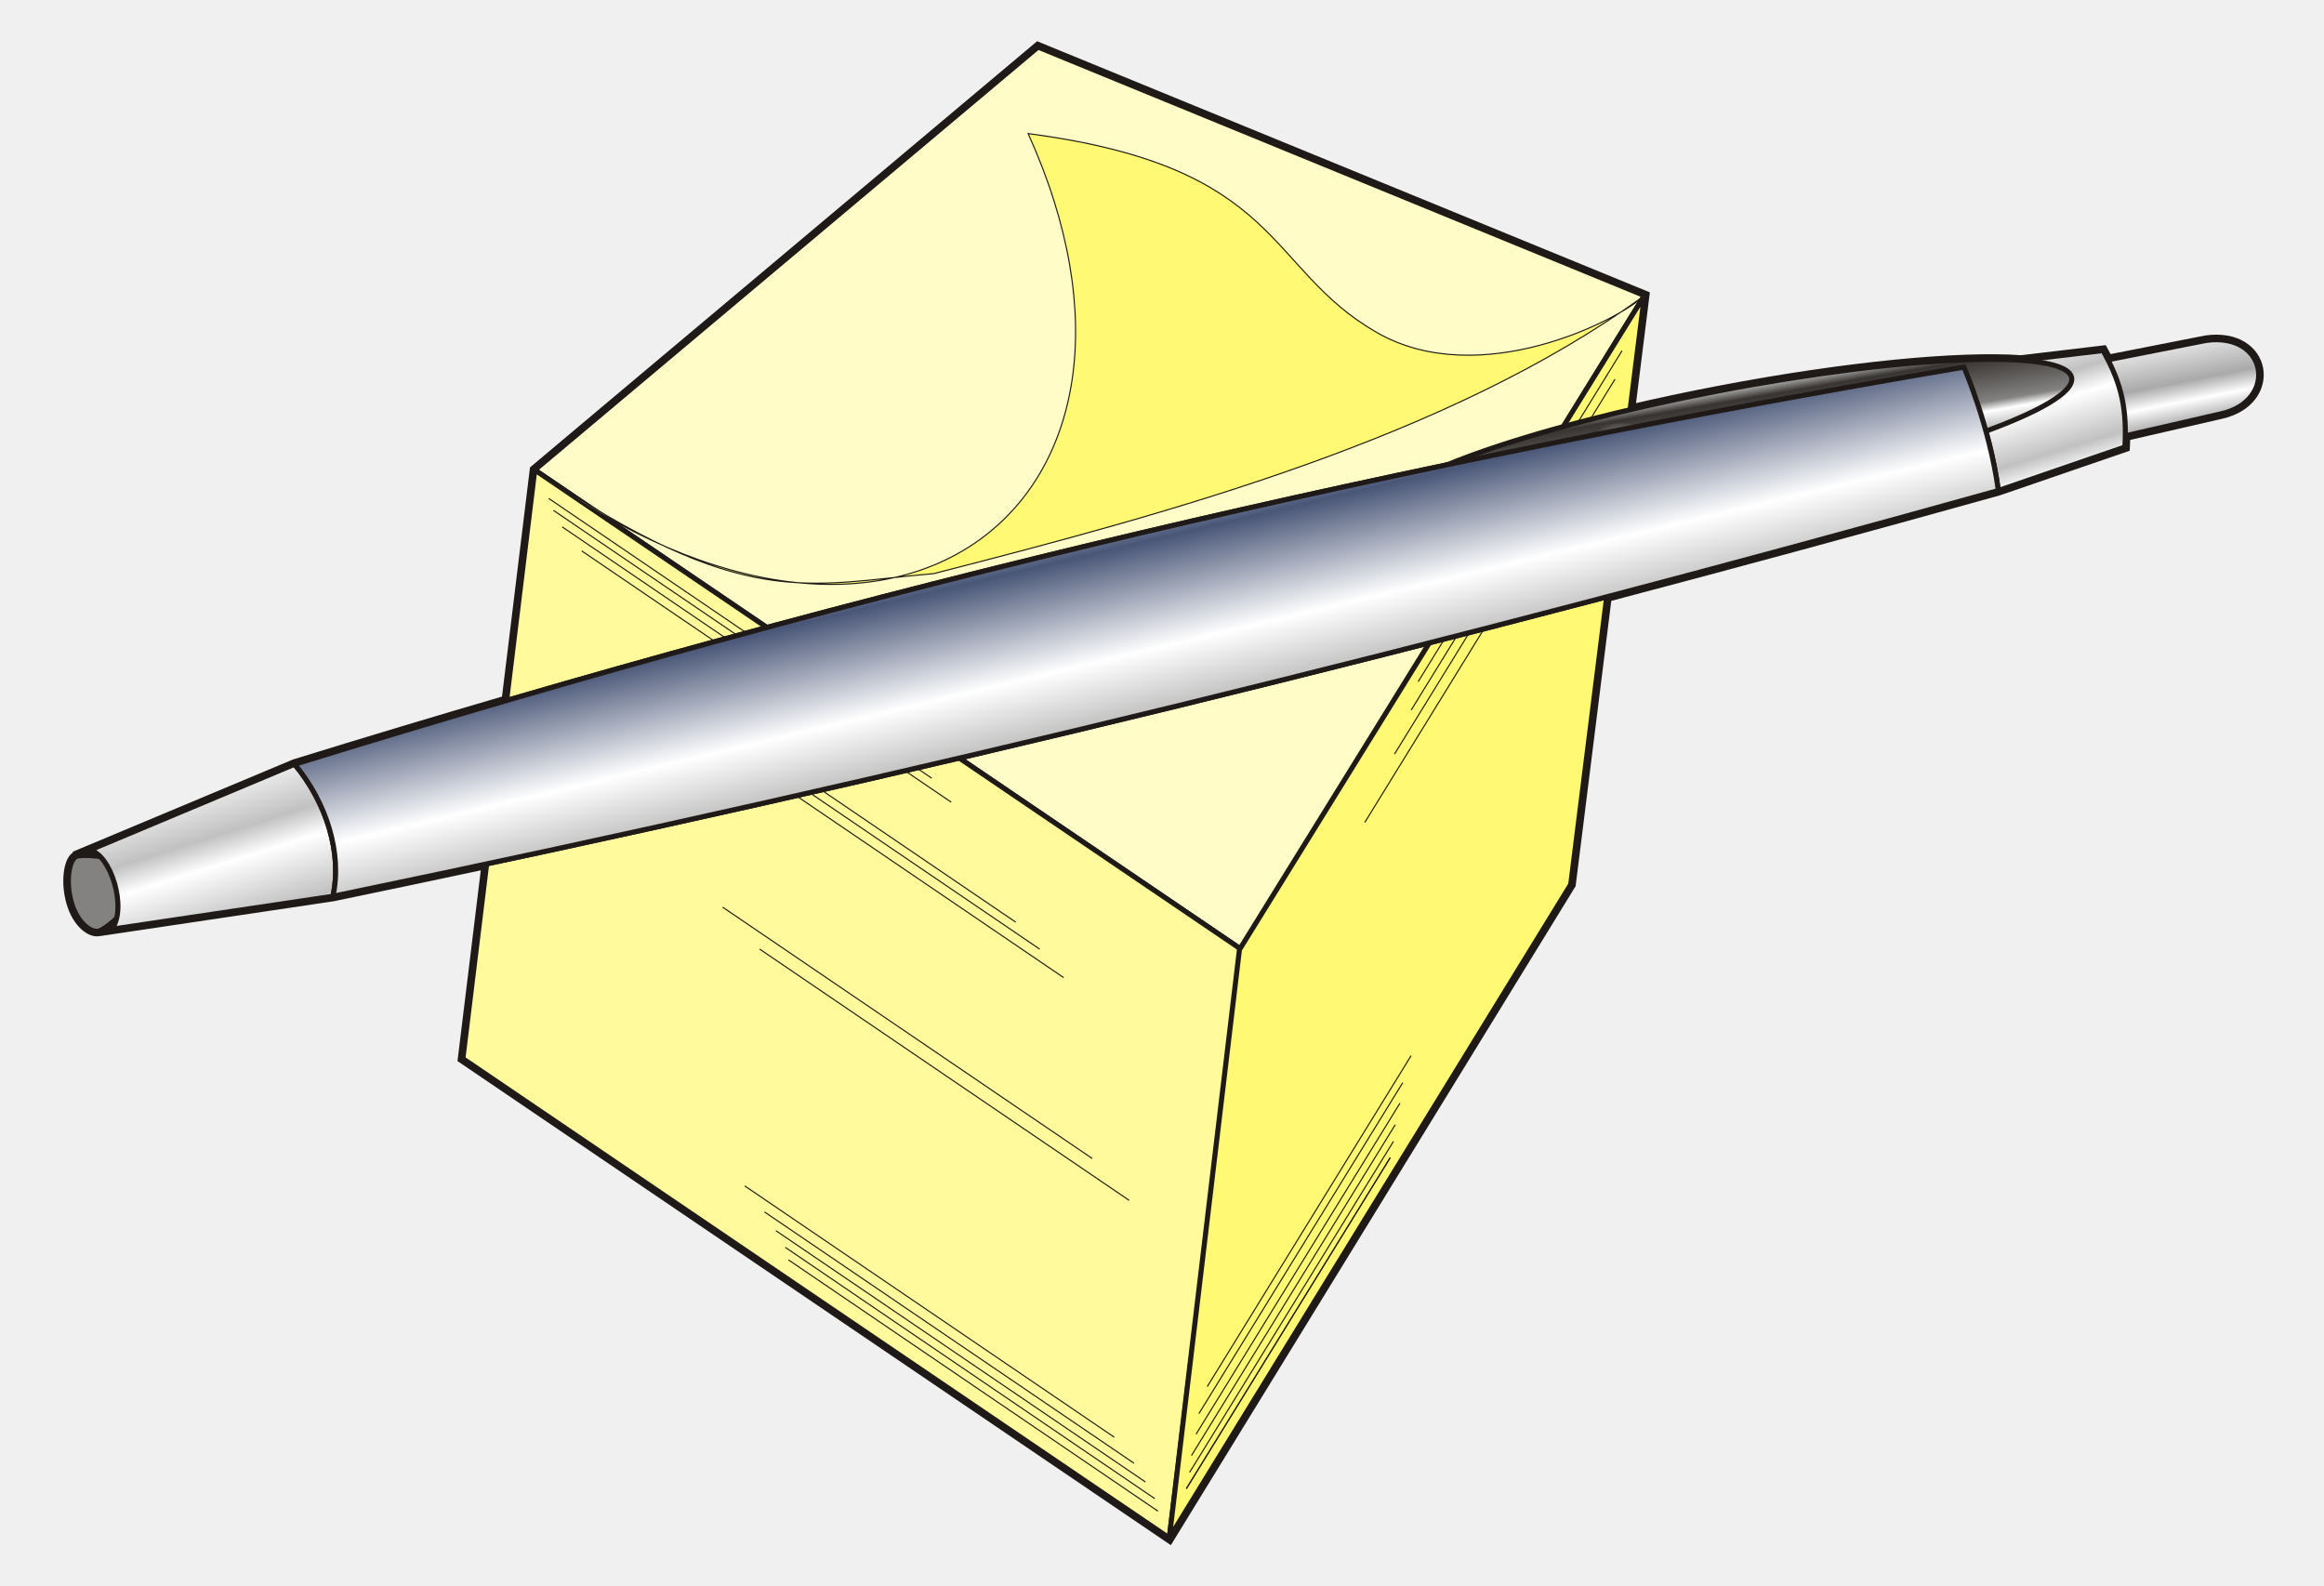
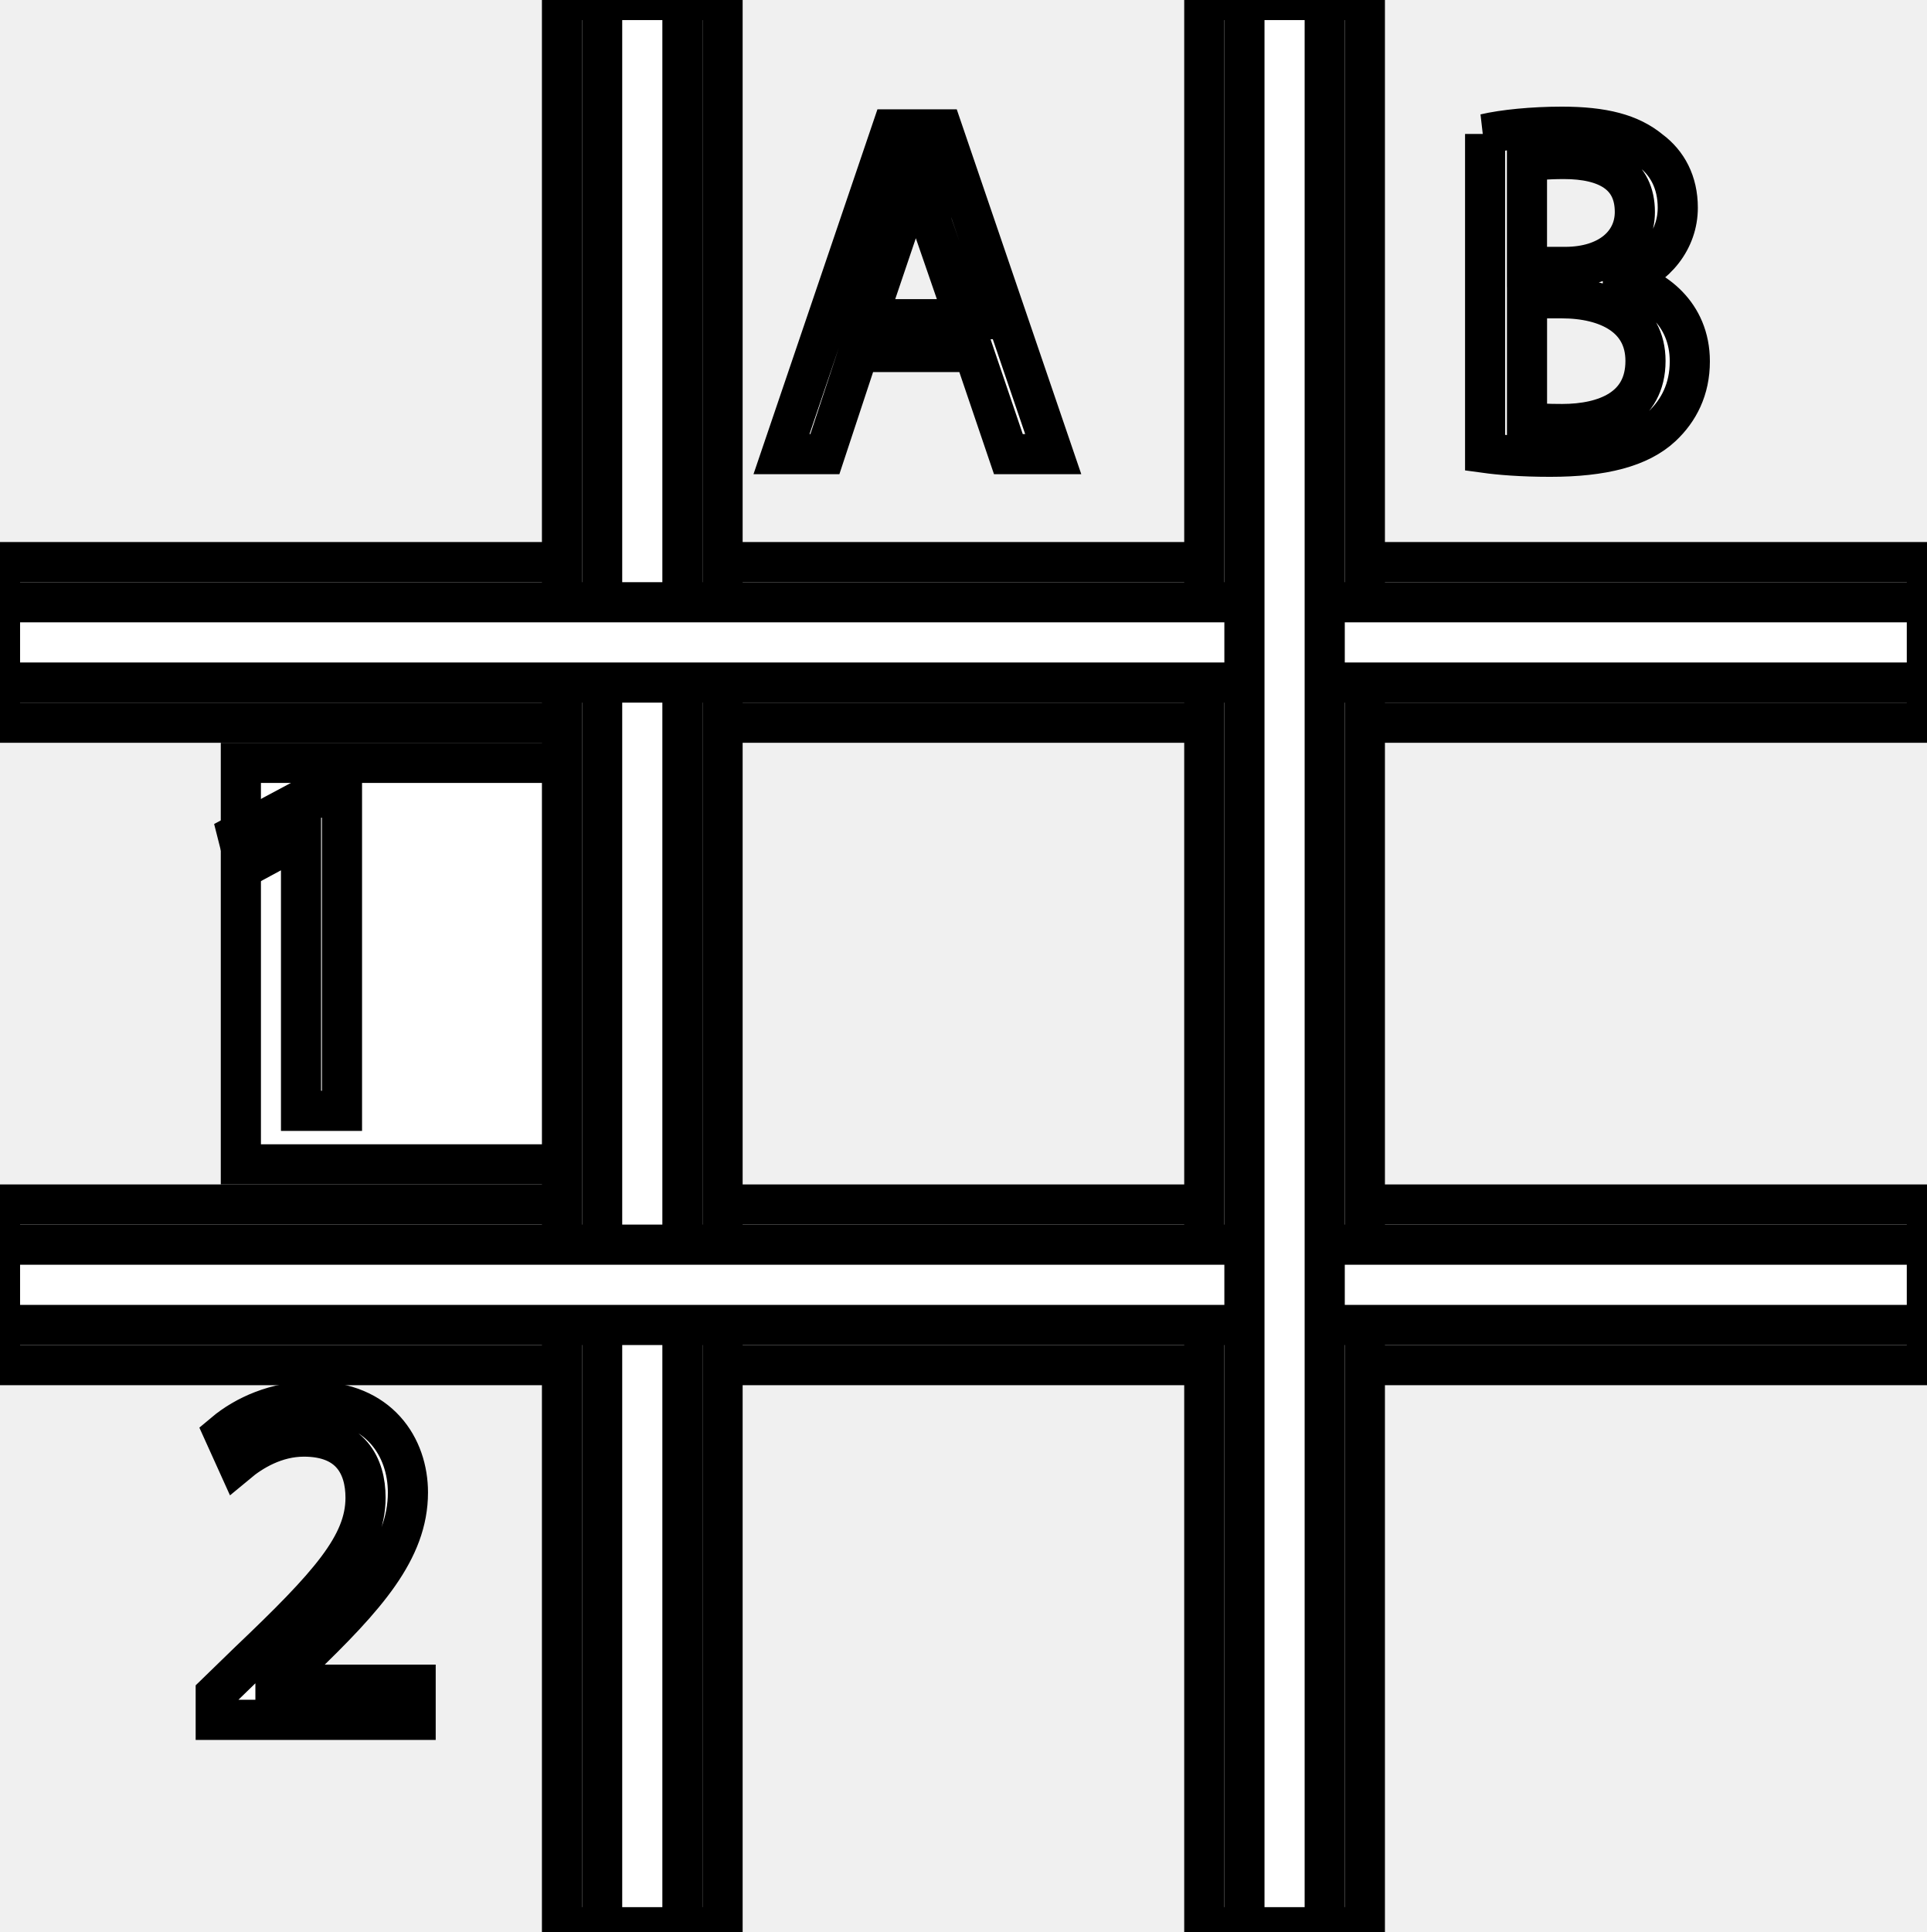
- <svg xmlns="http://www.w3.org/2000/svg" xmlns:xlink="http://www.w3.org/1999/xlink" version="1.0" width="727.587" height="496.291" viewBox="0 0 215.9 279.4" id="svg2" xml:space="preserve">
-   <defs id="defs4">
-     <style type="text/css" id="style6" />
-     <clipPath id="id0">
-       <path d="M 82.147,119.596 L 119.251,119.596 L 119.251,132.533 L 82.147,132.533 L 82.147,119.596 L 82.147,119.596 z " id="path9" />
-     </clipPath>
-     <linearGradient x1="167.969" y1="107.538" x2="166.477" y2="99.864" id="id1" gradientUnits="userSpaceOnUse">
-       <stop style="stop-color:#aaa9a9;stop-opacity:1" offset="0" id="stop12" />
-       <stop style="stop-color:white;stop-opacity:1" offset="0.059" id="stop14" />
-       <stop style="stop-color:#aaa9a9;stop-opacity:1" offset="0.149" id="stop16" />
-       <stop style="stop-color:white;stop-opacity:1" offset="0.349" id="stop18" />
-       <stop style="stop-color:#aaa9a9;stop-opacity:1" offset="0.522" id="stop20" />
-       <stop style="stop-color:white;stop-opacity:1" offset="1" id="stop22" />
-     </linearGradient>
-     <linearGradient x1="157.761" y1="111.344" x2="154.655" y2="101.14" id="id2" gradientUnits="userSpaceOnUse">
-       <stop style="stop-color:#aaa9a9;stop-opacity:1" offset="0" id="stop25" />
-       <stop style="stop-color:white;stop-opacity:1" offset="0.102" id="stop27" />
-       <stop style="stop-color:#c2c1c1;stop-opacity:1" offset="0.251" id="stop29" />
-       <stop style="stop-color:white;stop-opacity:1" offset="0.569" id="stop31" />
-       <stop style="stop-color:#c2c1c1;stop-opacity:1" offset="0.722" id="stop33" />
-       <stop style="stop-color:white;stop-opacity:1" offset="1" id="stop35" />
-     </linearGradient>
-     <linearGradient x1="90.049" y1="89.719" x2="101.403" y2="151.998" id="id3" gradientUnits="userSpaceOnUse">
-       <stop style="stop-color:#1f1a17;stop-opacity:1" offset="0" id="stop38" />
-       <stop style="stop-color:white;stop-opacity:1" offset="0.361" id="stop40" />
-       <stop style="stop-color:#495677;stop-opacity:1" offset="0.42" id="stop42" />
-       <stop style="stop-color:white;stop-opacity:1" offset="0.51" id="stop44" />
-       <stop style="stop-color:#969594;stop-opacity:1" offset="0.6" id="stop46" />
-       <stop style="stop-color:#495677;stop-opacity:1" offset="0.671" id="stop48" />
-       <stop style="stop-color:white;stop-opacity:1" offset="0.741" id="stop50" />
-       <stop style="stop-color:white;stop-opacity:1" offset="1" id="stop52" />
-     </linearGradient>
-     <linearGradient x1="34.387" y1="141.595" x2="32.15" y2="129.851" id="id4" gradientUnits="userSpaceOnUse">
-       <stop style="stop-color:#c2c1c1;stop-opacity:1" offset="0" id="stop55" />
-       <stop style="stop-color:white;stop-opacity:1" offset="0.071" id="stop57" />
-       <stop style="stop-color:#c2c1c1;stop-opacity:1" offset="0.141" id="stop59" />
-       <stop style="stop-color:white;stop-opacity:1" offset="0.471" id="stop61" />
-       <stop style="stop-color:#c2c1c1;stop-opacity:1" offset="0.631" id="stop63" />
-       <stop style="stop-color:white;stop-opacity:1" offset="1" id="stop65" />
-     </linearGradient>
-     <linearGradient x1="136.386" y1="112.042" x2="134.929" y2="103.586" id="id5" gradientUnits="userSpaceOnUse">
-       <stop style="stop-color:#838281;stop-opacity:1" offset="0" id="stop68" />
-       <stop style="stop-color:white;stop-opacity:1" offset="0.059" id="stop70" />
-       <stop style="stop-color:#838281;stop-opacity:1" offset="0.141" id="stop72" />
-       <stop style="stop-color:white;stop-opacity:1" offset="0.4" id="stop74" />
-       <stop style="stop-color:#838281;stop-opacity:1" offset="0.478" id="stop76" />
-       <stop style="stop-color:#383431;stop-opacity:1" offset="0.831" id="stop78" />
-       <stop style="stop-color:#838281;stop-opacity:1" offset="0.89" id="stop80" />
-       <stop style="stop-color:white;stop-opacity:1" offset="1" id="stop82" />
-     </linearGradient>
-     <radialGradient cx="128.304" cy="109.001" r="3.181" fx="128.304" fy="109.001" id="id6" gradientUnits="userSpaceOnUse">
-       <stop style="stop-color:white;stop-opacity:1" offset="0" id="stop85" />
-       <stop style="stop-color:#1f1a17;stop-opacity:1" offset="1" id="stop87" />
-     </radialGradient>
-     <radialGradient cx="128.304" cy="109.001" r="3.181" fx="128.304" fy="109.001" id="radialGradient1957" xlink:href="#id6" gradientUnits="userSpaceOnUse" gradientTransform="matrix(2.547876,0,0,2.547876,-137.801,-196.5739)" />
-     <linearGradient x1="136.386" y1="112.042" x2="134.929" y2="103.586" id="linearGradient1960" xlink:href="#id5" gradientUnits="userSpaceOnUse" gradientTransform="matrix(2.547877,0,0,2.547877,-137.801,-196.5739)" />
-     <linearGradient x1="90.049" y1="89.719" x2="101.403" y2="151.998" id="linearGradient1963" xlink:href="#id3" gradientUnits="userSpaceOnUse" gradientTransform="matrix(2.547877,0,0,2.547877,-137.801,-196.5739)" />
-     <linearGradient x1="157.761" y1="111.344" x2="154.655" y2="101.14" id="linearGradient1973" xlink:href="#id2" gradientUnits="userSpaceOnUse" gradientTransform="matrix(2.547877,0,0,2.547877,-137.801,-196.5739)" />
-     <linearGradient x1="167.969" y1="107.538" x2="166.477" y2="99.864" id="linearGradient1976" xlink:href="#id1" gradientUnits="userSpaceOnUse" gradientTransform="matrix(2.547877,0,0,2.547877,-137.801,-196.5739)" />
-     <linearGradient x1="34.387" y1="141.595" x2="32.15" y2="129.851" id="linearGradient1979" xlink:href="#id4" gradientUnits="userSpaceOnUse" gradientTransform="matrix(2.547877,0,0,2.547877,-137.801,-196.5739)" />
-     <linearGradient xlink:href="#id3" id="linearGradient1968" gradientUnits="userSpaceOnUse" gradientTransform="matrix(2.547877,0,0,2.547877,-137.801,-196.5739)" x1="87.148" y1="81.305" x2="106.045" y2="160.702" />
-     <linearGradient xlink:href="#id4" id="linearGradient1970" gradientUnits="userSpaceOnUse" gradientTransform="matrix(2.547877,0,0,2.547877,-137.801,-196.5739)" x1="35.837" y1="141.604" x2="32.15" y2="129.851" />
-   </defs>
-   <path d="M 274.68,63.409 L 274.68,63.409 z M 86.099,8.297 L 192.97,52.091 L 190.455,72.202 C 195.415,71.041 200.65,69.926 206.072,68.889 C 228.509,64.595 248.452,62.717 259.409,63.496 L 273.804,61.785 C 274.118,62.337 274.409,62.877 274.679,63.407 L 291.943,60.008 C 302.856,58.47 304.721,70.69 294.575,72.943 L 277.735,76.814 C 277.724,77.454 277.699,78.11 277.661,78.787 L 255.364,86.45 C 232.201,92.917 209.251,99.153 186.329,105.19 L 179.989,155.88 L 109.237,271.061 L -15.271,186.574 L -11.08,152.259 C -20.042,154.173 -29.071,156.073 -38.176,157.959 L -77.161,163.769 C -76.761,163.236 -76.479,162.582 -76.302,161.851 C -77.615,163.08 -78.891,163.944 -79.399,164.087 C -80.719,164.457 -83.223,162.799 -84.302,158.953 C -85.381,155.107 -84.603,151.262 -83.283,150.892 C -82.746,150.742 -81.067,150.697 -79.191,150.956 C -79.775,150.361 -80.41,149.961 -81.069,149.837 L -44.924,134.697 C -32.32,130.796 -19.876,127.054 -7.563,123.46 L -2.601,82.831 L 86.099,8.297 z " style="fill:none;stroke:#1f1a17;stroke-width:1.784" id="path168" />
-   <polygon points="53.064,109.662 101.931,142.822 129.822,97.597 87.877,80.409 53.064,109.662 " transform="matrix(2.547876,0,0,2.547876,-137.801,-196.5739)" style="fill:#fffcc8;stroke:#1f1a17;stroke-width:0.35" id="polygon91" />
-   <polygon points="48.091,150.38 96.958,183.539 101.931,142.822 53.064,109.662 48.091,150.38 " transform="matrix(2.547876,0,0,2.547876,-137.801,-196.5739)" style="fill:#fffb9c;stroke:#1f1a17;stroke-width:0.35" id="polygon93" />
-   <polygon points="124.727,138.333 96.958,183.539 101.81,142.84 129.822,97.597 124.727,138.333 " transform="matrix(2.547876,0,0,2.547876,-137.801,-196.5739)" style="fill:#fff974;stroke:#1f1a17;stroke-width:0.35" id="polygon95" />
-   <line style="fill:none;stroke:#1f1a17;stroke-width:0.194" id="line97" y2="266.327" x2="107.233" y1="222.037" x1="42.102" class="fil3 str1" />
-   <line style="fill:none;stroke:#1f1a17;stroke-width:0.194" id="line99" y2="264.125" x2="106.683" y1="219.836" x1="41.553" class="fil3 str1" />
-   <line style="fill:none;stroke:#1f1a17;stroke-width:0.194" id="line101" y2="261.188" x2="105.034" y1="216.901" x1="39.903" class="fil3 str1" />
-   <line style="fill:none;stroke:#1f1a17;stroke-width:0.194" id="line103" y2="257.886" x2="103.019" y1="213.596" x1="37.888" class="fil3 str1" />
-   <line style="fill:none;stroke:#1f1a17;stroke-width:0.194" id="line105" y2="253.299" x2="99.538" y1="209.01" x1="34.407" class="fil3 str1" />
-   <line style="fill:none;stroke:#1f1a17;stroke-width:0.194" id="line107" y2="204.174" x2="95.649" y1="159.884" x1="30.518" class="fil3 str1" />
-   <line style="fill:none;stroke:#1f1a17;stroke-width:0.194" id="line109" y2="211.555" x2="102.162" y1="167.268" x1="37.031" class="fil3 str1" />
-   <line style="fill:none;stroke:#1f1a17;stroke-width:0.194" id="line111" y2="204.044" x2="148.165" y1="262.37" x1="112.239" class="fil3 str1" />
-   <line style="fill:none;stroke:#1f1a17;stroke-width:0.194" id="line113" y2="201.17" x2="148.741" y1="259.493" x1="112.813" class="fil3 str1" />
-   <line style="fill:none;stroke:#1f1a17;stroke-width:0.194" id="line115" y2="198.212" x2="149.067" y1="256.538" x1="113.141" class="fil3 str1" />
-   <line style="fill:none;stroke:#1f1a17;stroke-width:0.194" id="line117" y2="194.433" x2="149.887" y1="252.759" x1="113.961" class="fil3 str1" />
-   <line style="fill:none;stroke:#1f1a17;stroke-width:0.194" id="line119" y2="190.818" x2="150.379" y1="249.144" x1="114.453" class="fil3 str1" />
-   <line style="fill:none;stroke:#1f1a17;stroke-width:0.194" id="line121" y2="186.056" x2="151.857" y1="244.379" x1="115.93" class="fil3 str1" />
-   <line style="fill:none;stroke:#1f1a17;stroke-width:0.194" id="line123" y2="204.044" x2="148.165" y1="262.37" x1="112.239" class="fil3 str1" />
-   <line style="fill:none;stroke:#1f1a17;stroke-width:0.194" id="line125" y2="132.13" x2="64.985" y1="87.843" x1="-0.145" class="fil3 str1" />
-   <line style="fill:none;stroke:#1f1a17;stroke-width:0.194" id="line127" y2="134.235" x2="65.812" y1="89.945" x1="0.682" class="fil3 str1" />
-   <line style="fill:none;stroke:#1f1a17;stroke-width:0.194" id="line129" y2="137.152" x2="67.364" y1="92.862" x1="2.233" class="fil3 str1" />
-   <line style="fill:none;stroke:#1f1a17;stroke-width:0.194" id="line131" y2="141.381" x2="70.799" y1="97.092" x1="5.669" class="fil3 str1" />
-   <line style="fill:none;stroke:#1f1a17;stroke-width:0.194" id="line133" y2="162.521" x2="82.162" y1="118.231" x1="17.032" class="fil3 str1" />
-   <line style="fill:none;stroke:#1f1a17;stroke-width:0.194" id="line135" y2="167.278" x2="86.39" y1="122.988" x1="21.26" class="fil3 str1" />
-   <line style="fill:none;stroke:#1f1a17;stroke-width:0.194" id="line137" y2="172.3" x2="90.619" y1="128.01" x1="25.488" class="fil3 str1" />
-   <path d="M 84.36,23.545 C 129.374,29.444 126.032,47.248 145.809,58.597 C 163.912,68.986 188.539,56.402 192.97,52.091 C 158.599,77.11 109.466,90.406 67.715,101.096 C 45.343,103.031 34.274,107.853 -2.601,82.831 C 61.193,129.797 113.72,88.398 84.36,23.545 L 84.36,23.545 z " style="fill:#fff974;stroke:#1f1a17;stroke-width:0.194" id="path139" />
-   <path d="M -84.302,158.954 C -83.224,162.8 -80.719,164.458 -79.399,164.088 C -78.08,163.718 -71.594,158.483 -72.673,154.637 C -73.752,150.791 -81.964,150.524 -83.284,150.893 C -84.603,151.263 -85.381,155.108 -84.302,158.954 L -84.302,158.954 z " style="fill:#838281;stroke:#1f1a17;stroke-width:0.892" id="path141" />
-   <path d="M -44.925,134.696 L -81.07,149.838 C -77.34,150.541 -74.38,160.072 -77.162,163.769 L -38.177,157.96 C -37.295,153.949 -25.005,144.417 -26.387,140.159 C -27.606,136.402 -42.274,137.889 -44.925,134.696 z " style="fill:url(#linearGradient1970);stroke:#1f1a17;stroke-width:0.892" id="path143" />
-   <path d="M 274.68,63.406 L 291.943,60.007 C 302.856,58.469 304.721,70.69 294.575,72.942 L 277.735,76.814 L 277.734,76.81 C 277.774,74.402 272.753,74.432 272.278,72.27 C 271.804,70.107 275.875,65.751 274.68,63.408 L 274.68,63.406 L 274.68,63.406 z " style="fill:url(#linearGradient1976);stroke:#1f1a17;stroke-width:0.892" id="path145" />
-   <path d="M 249.282,64.701 L 273.804,61.785 C 277.259,67.874 278.015,72.441 277.66,78.787 L 255.363,86.451 C 254.891,83.014 245.042,83.384 244.252,80.424 C 242.382,73.414 249.282,64.701 249.282,64.701 z " style="fill:url(#linearGradient1973);stroke:#1f1a17;stroke-width:0.892" id="path147" />
-   <line style="fill:none;stroke:#1f1a17;stroke-width:0.194" id="line149" y2="61.806" x2="189.035" y1="120.132" x1="153.108" class="fil3 str1" />
-   <line style="fill:none;stroke:#1f1a17;stroke-width:0.194" id="line151" y2="66.818" x2="187.8" y1="125.144" x1="151.872" class="fil3 str1" />
-   <line style="fill:none;stroke:#1f1a17;stroke-width:0.194" id="line153" y2="74.576" x2="184.854" y1="132.902" x1="148.929" class="fil3 str1" />
-   <g transform="matrix(1.34897,0,0,1.34897,-27.58367,-107.9965)" id="_223535000">
-     <g id="g156">
-    </g>
+ <svg xmlns="http://www.w3.org/2000/svg" version="1.0" id="Layer_1" width="48" height="48.119" viewBox="0 0 48 48.119" overflow="visible" enable-background="new 0 0 48 48.119" xml:space="preserve">
+   <rect x="6" y="19" width="10" height="10" style="fill:#FFFFFF;stroke:#000000;" />
+   <rect y="14" style="fill:#FFFFFF;stroke:#000000;" width="48" height="2" />
+   <rect y="16" style="fill:#FFFFFF;stroke:#000000;" width="48" height="2" />
+   <rect y="30" style="fill:#FFFFFF;stroke:#000000;" width="48" height="2" />
+   <rect y="32" style="fill:#FFFFFF;stroke:#000000;" width="48" height="2" />
+   <rect x="32" style="fill:#FFFFFF;stroke:#000000;" width="2" height="48" />
+   <rect x="30" style="fill:#FFFFFF;stroke:#000000;" width="2" height="48" />
+   <rect x="16" style="fill:#FFFFFF;stroke:#000000;" width="2" height="48" />
+   <rect x="14" style="fill:#FFFFFF;stroke:#000000;" width="2" height="48" />
+   <rect x="15" style="fill:#FFFFFF;stroke:#000000;" width="2" height="48" />
+   <rect y="15" style="fill:#FFFFFF;stroke:#000000;" width="48" height="2" />
+   <rect y="31" style="fill:#FFFFFF;stroke:#000000;" width="48" height="2" />
+   <rect x="31" style="fill:#FFFFFF;stroke:#000000;" width="2" height="48" />
+   <g>
+     <path style="fill:#FFFFFF;stroke:#000000;" d="M21.388,8.767l-0.84,2.544h-1.08l2.748-8.088h1.26l2.761,8.088h-1.117l-0.864-2.544H21.388z M24.04,7.95   l-0.804-2.328c-0.168-0.527-0.288-1.008-0.408-1.476h-0.036c-0.108,0.468-0.24,0.972-0.396,1.464l-0.792,2.34H24.04z" />
  </g>
-   <polygon points="82.553,125.881 117.249,117.903 117.885,120.63 82.553,129.059 82.553,125.881 " transform="matrix(2.547876,0,0,2.547876,-137.801,-196.5739)" style="fill:#1f1a17;stroke:#1f1a17;stroke-width:0.076" id="polygon158" />
-   <line style="fill:none;stroke:#1f1a17;stroke-width:0.194" id="line160" y2="86.638" x2="179.608" y1="144.964" x1="143.681" class="fil3 str1" />
-   <path d="M -44.925,134.698 C 58.456,102.703 151.075,81.388 249.284,64.702 C 249.284,64.702 253.77,74.875 255.364,86.452 C 158.285,113.557 64.938,136.596 -38.177,157.961 C -36.517,150.409 -39.267,141.509 -44.924,134.698 L -44.925,134.698 z " style="fill:url(#linearGradient1963);stroke:#1f1a17;stroke-width:0.892" id="path162" />
-   <path d="M 206.071,68.889 C 239.442,62.504 267.296,61.46 268.272,66.558 C 269.248,71.657 242.976,80.97 209.604,87.356 C 176.233,93.741 148.378,94.785 147.403,89.686 C 146.427,84.588 172.699,75.275 206.071,68.889 z " style="fill:url(#linearGradient1960);stroke:#1f1a17;stroke-width:0.892" id="path164" />
-   <path d="M 189.102,74.571 C 193.577,74.571 197.206,77.515 197.206,81.146 C 197.206,84.778 193.577,87.722 189.102,87.722 C 184.627,87.722 180.998,84.778 180.998,81.146 C 180.998,77.515 184.627,74.571 189.102,74.571 L 189.102,74.571 z " style="fill:url(#radialGradient1957)" id="path166" />
-   <path id="path1960" style="fill:url(#linearGradient1968);stroke:#1f1a17;stroke-width:0.892" d="M -44.925,134.698 C 58.456,102.703 151.075,81.388 249.284,64.702 C 249.284,64.702 253.77,74.875 255.364,86.452 C 158.285,113.557 64.938,136.596 -38.177,157.961 C -36.517,150.409 -39.267,141.509 -44.924,134.698 L -44.925,134.698 z " />
+   <g>
+     <path style="fill:#FFFFFF;stroke:#000000;" d="M36.995,3.336c0.456-0.107,1.188-0.18,1.908-0.18c1.044,0,1.716,0.18,2.208,0.588   c0.42,0.312,0.684,0.792,0.684,1.429c0,0.792-0.528,1.476-1.368,1.775v0.036c0.769,0.18,1.668,0.816,1.668,2.016   c0,0.696-0.275,1.225-0.695,1.62c-0.553,0.517-1.465,0.756-2.784,0.756c-0.72,0-1.272-0.048-1.62-0.096V3.336z M38.039,6.648h0.948   c1.092,0,1.739-0.588,1.739-1.368c0-0.936-0.708-1.32-1.764-1.32c-0.479,0-0.756,0.036-0.924,0.072V6.648z M38.039,10.513   c0.216,0.036,0.504,0.048,0.876,0.048c1.08,0,2.076-0.396,2.076-1.572c0-1.092-0.948-1.56-2.088-1.56h-0.864V10.513z" />
+   </g>
+   <g>
+     <path style="fill:#FFFFFF;stroke:#000000;" d="M7.499,20.851H7.475l-1.356,0.732l-0.204-0.804l1.704-0.912h0.9v7.8h-1.02V20.851z" />
+   </g>
+   <g>
+     <path style="fill:#FFFFFF;stroke:#000000;" d="M5.374,42.835v-0.648l0.828-0.804c1.992-1.896,2.904-2.904,2.904-4.08c0-0.792-0.372-1.523-1.536-1.523   c-0.708,0-1.296,0.359-1.656,0.659l-0.336-0.743c0.528-0.444,1.308-0.792,2.208-0.792c1.668,0,2.376,1.151,2.376,2.268   c0,1.44-1.044,2.604-2.688,4.188l-0.612,0.575v0.024h3.492v0.876H5.374z" />
+   </g>
</svg>
